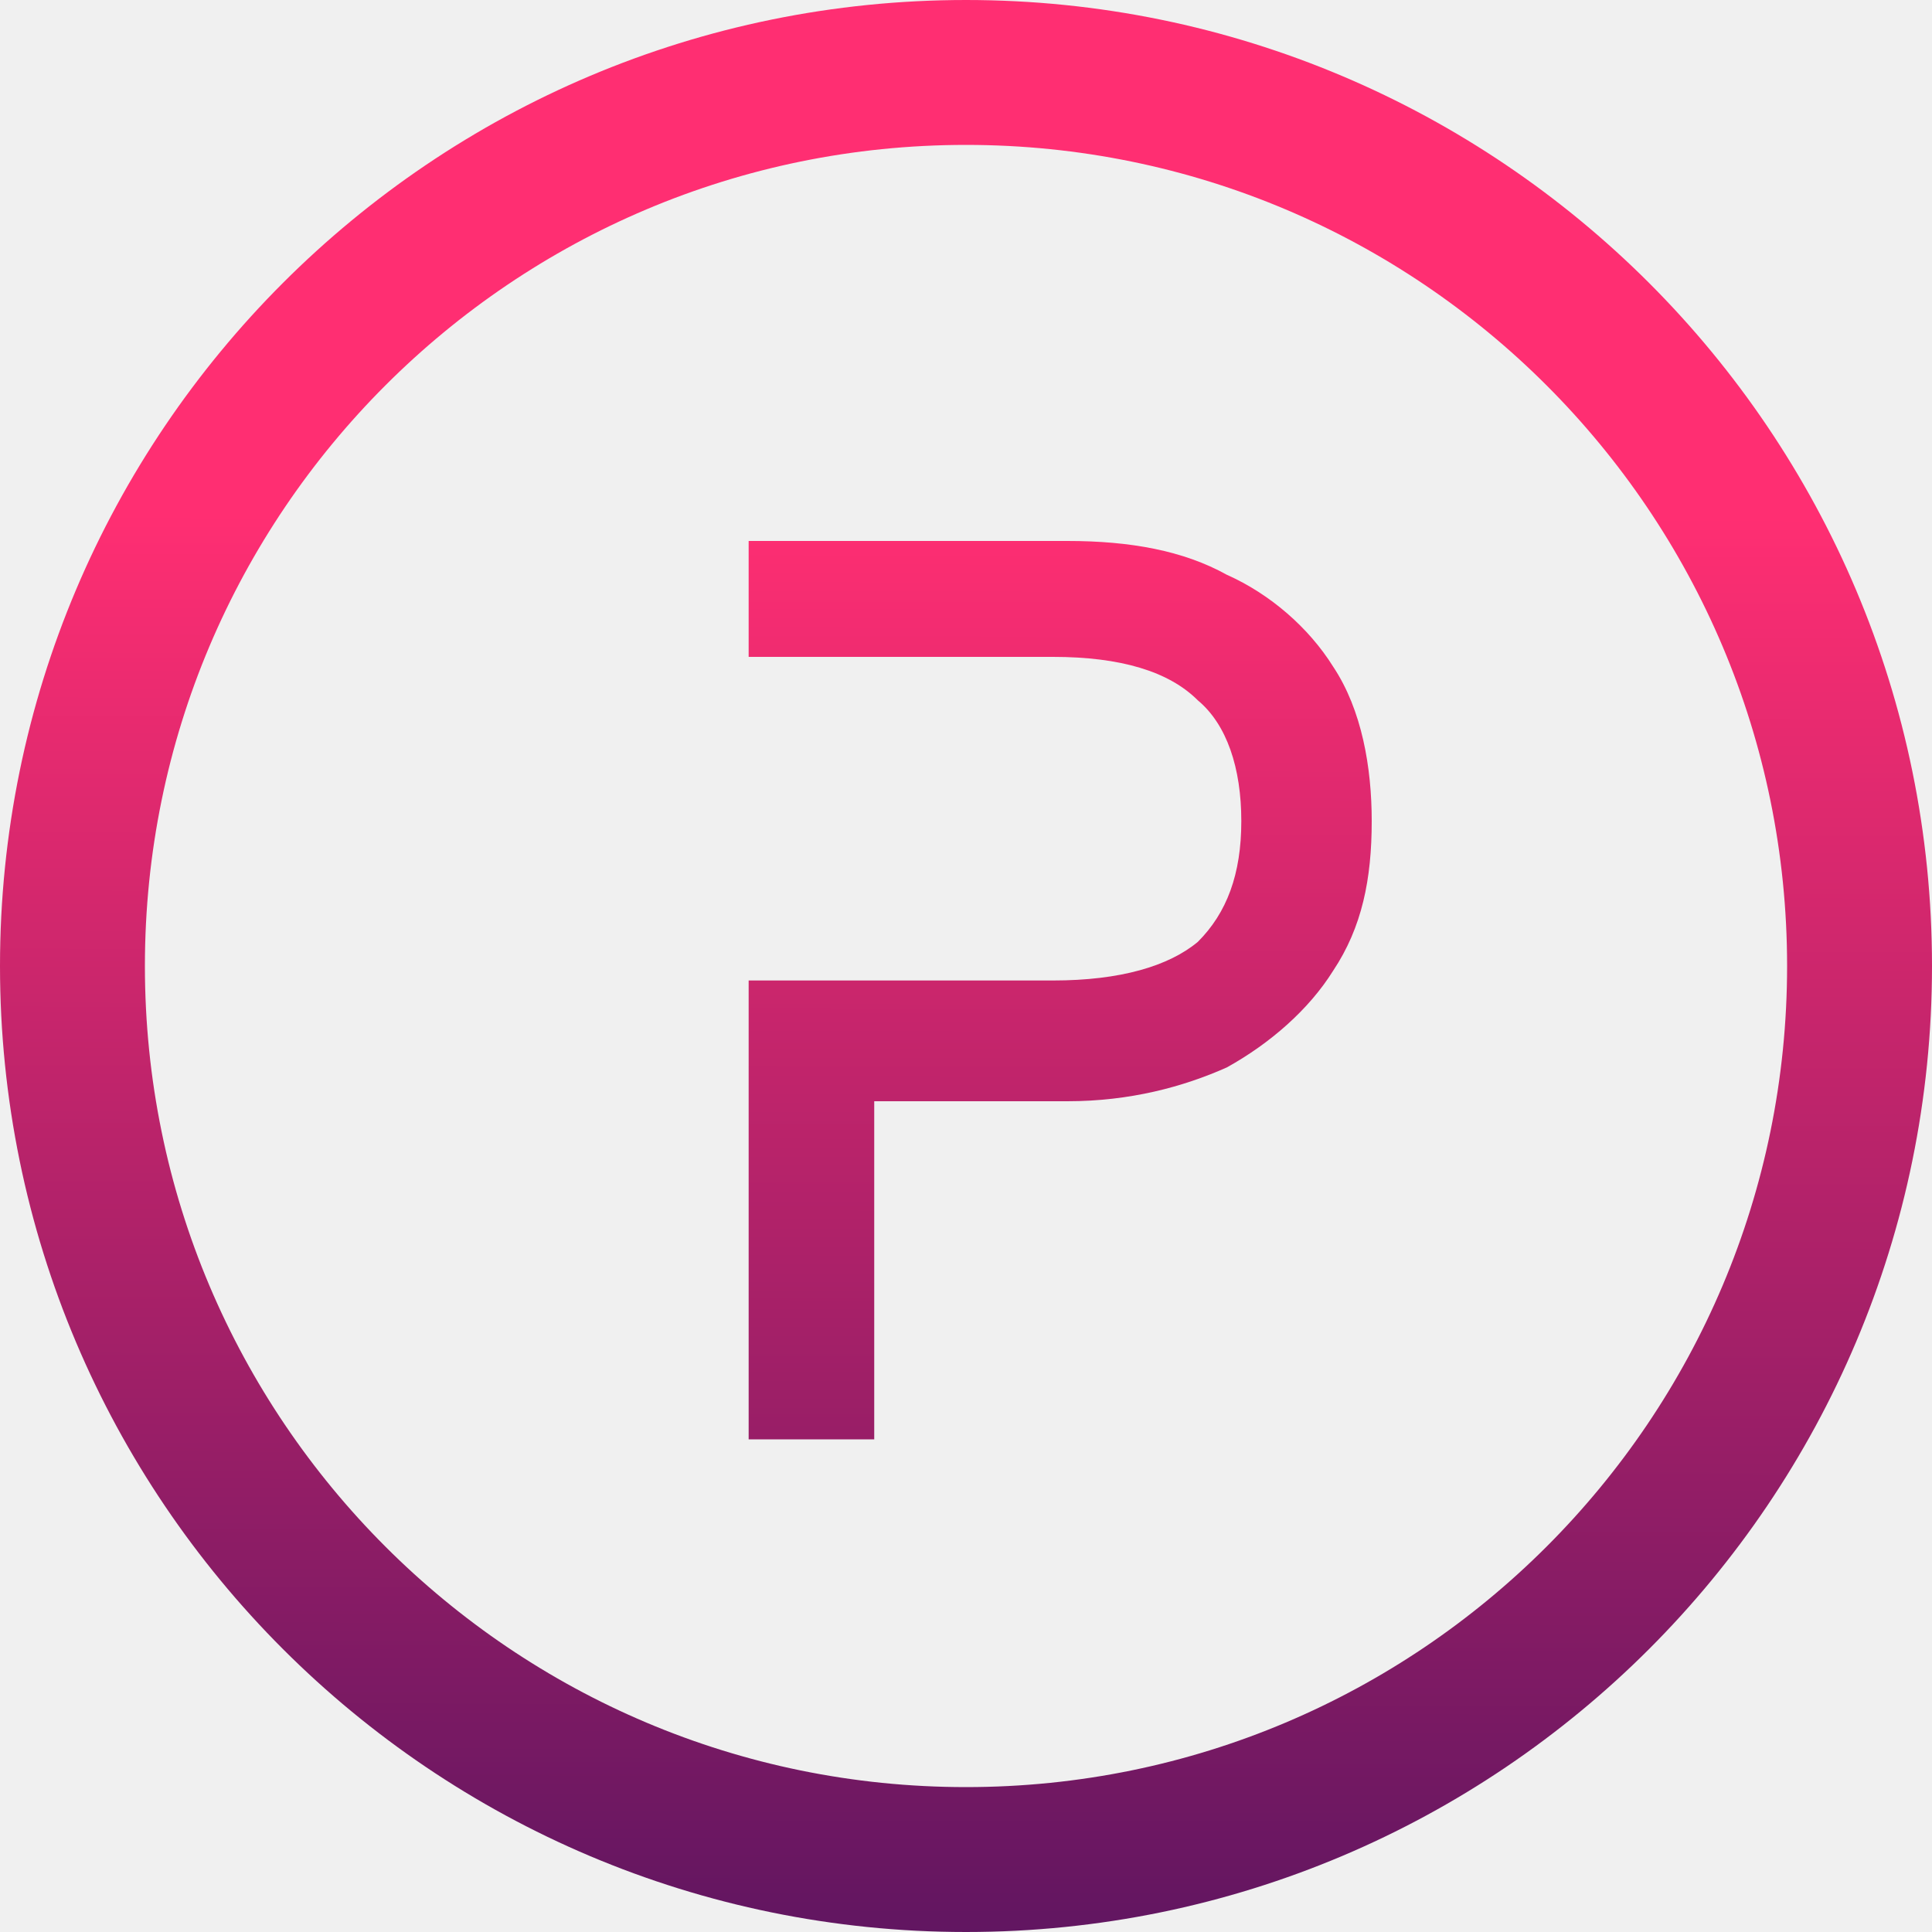
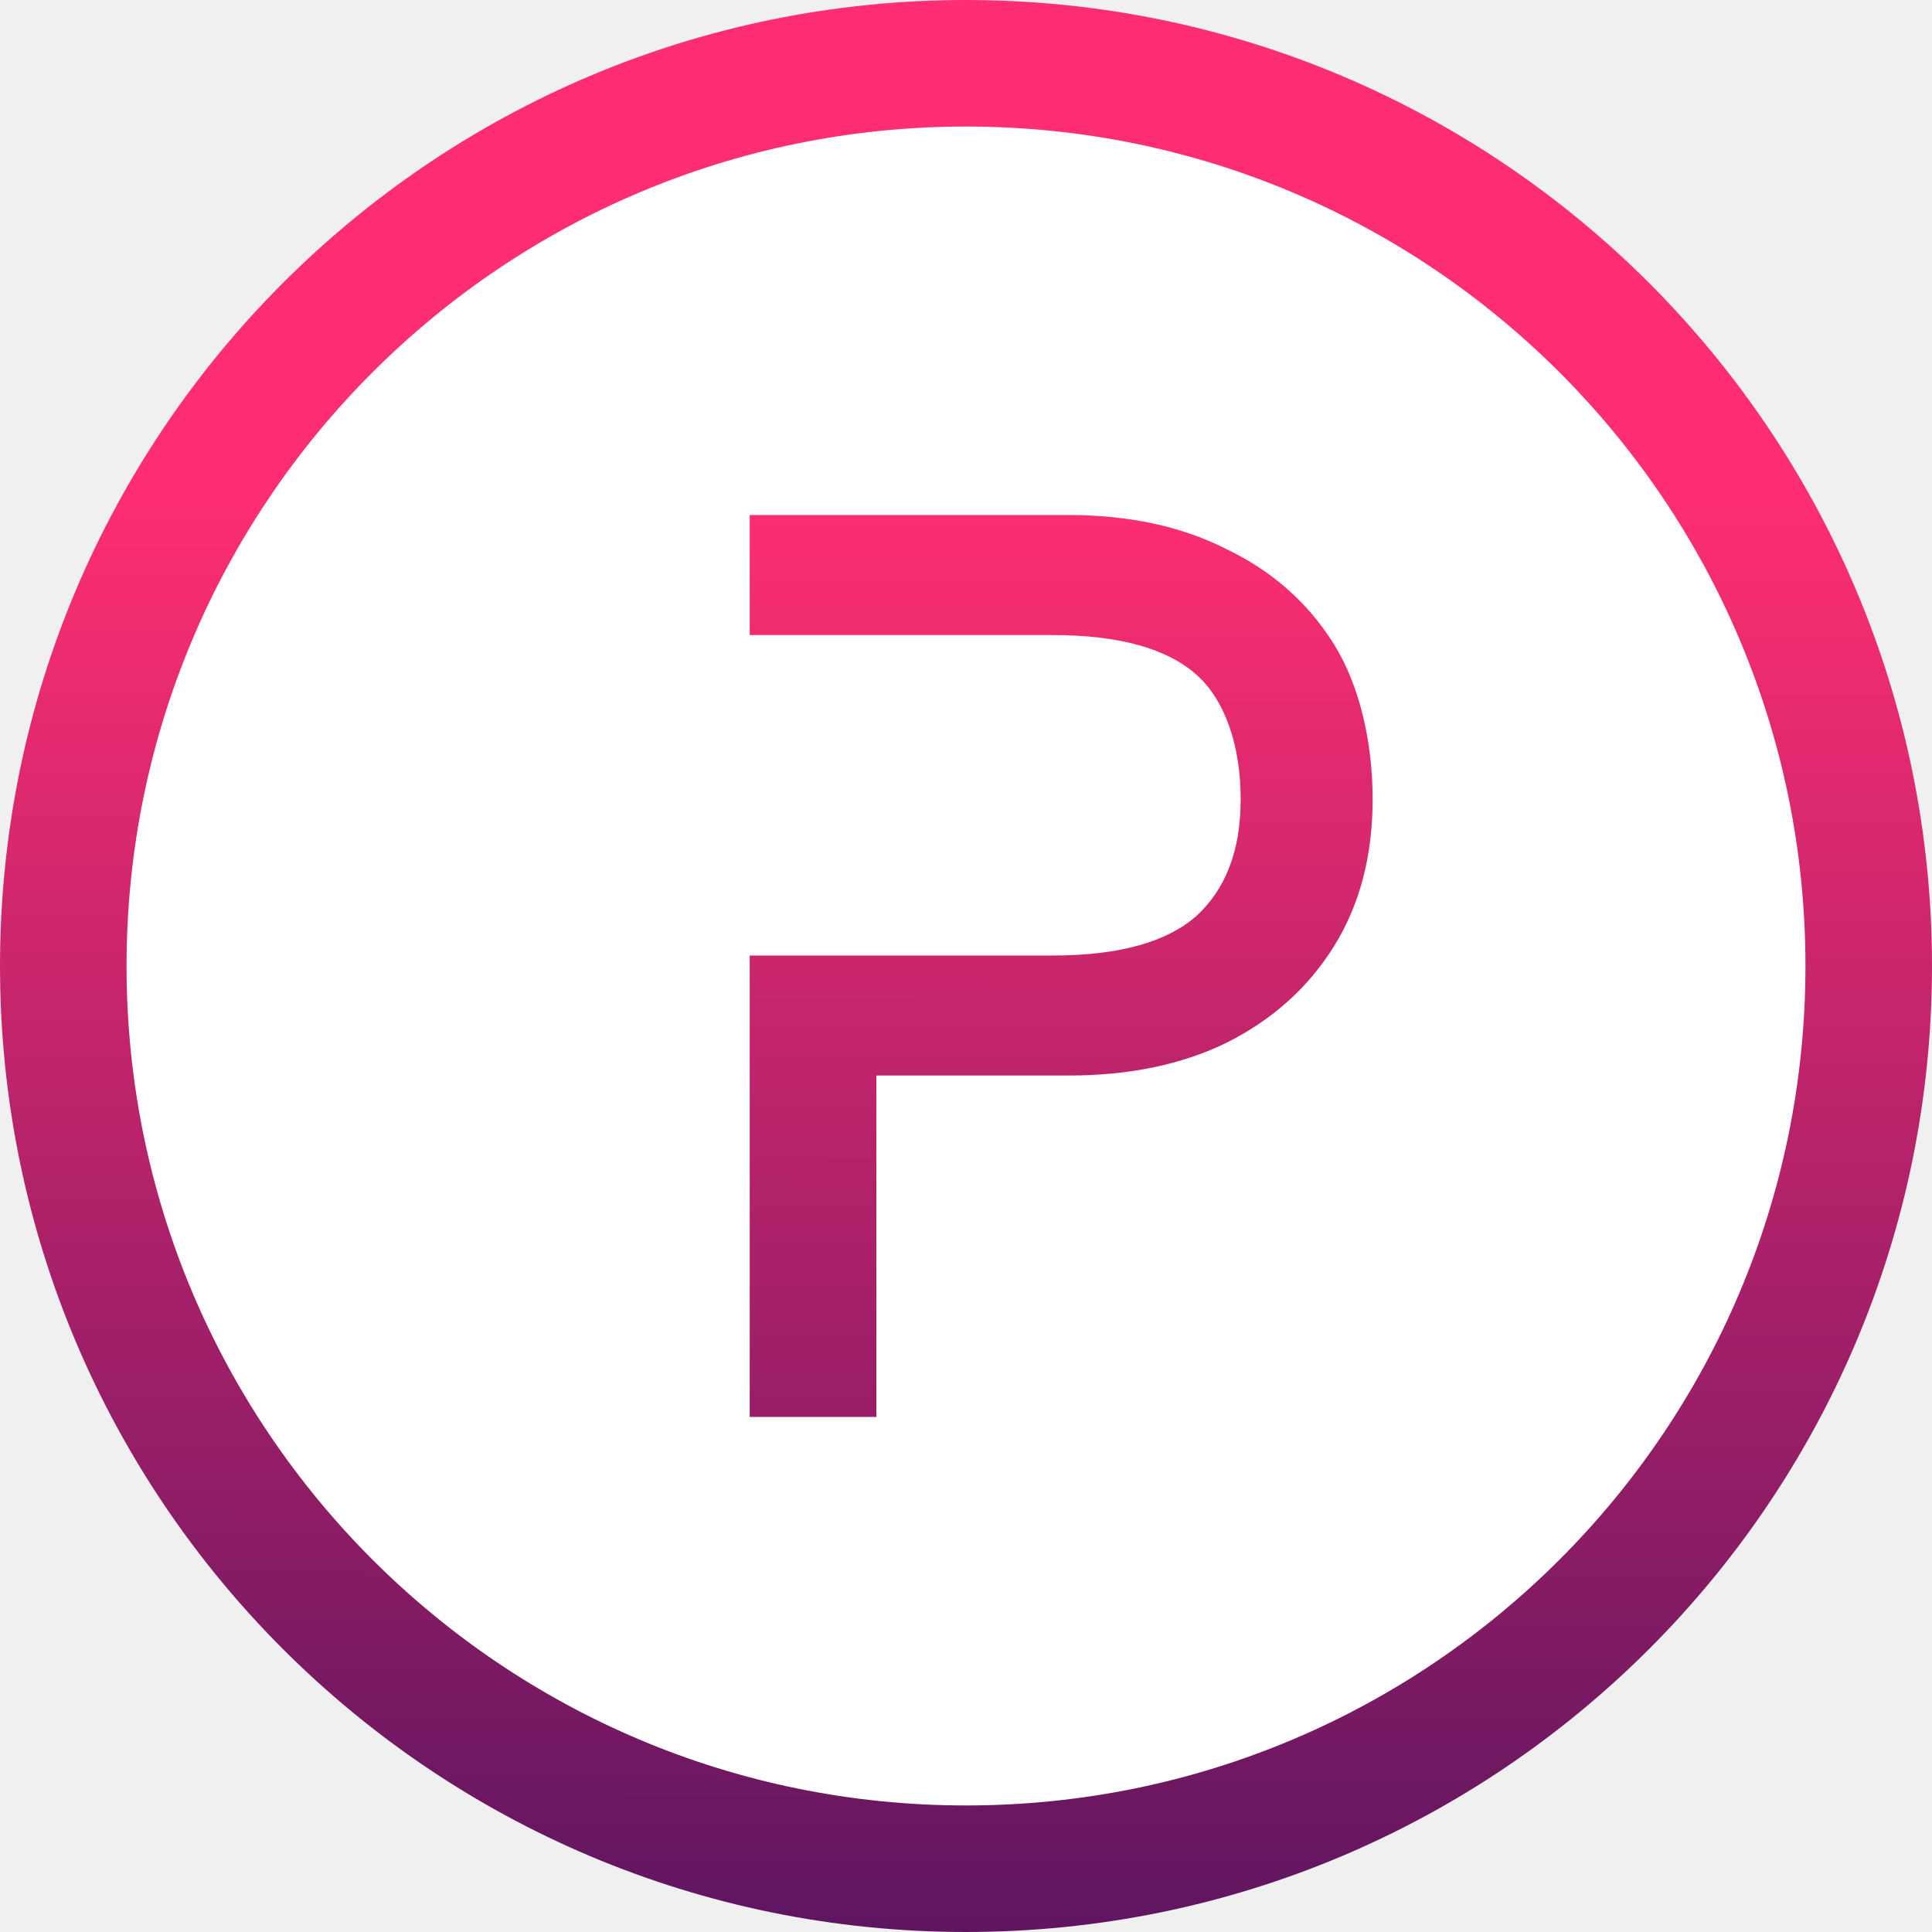
<svg xmlns="http://www.w3.org/2000/svg" width="40" height="40" viewBox="0 0 40 40" fill="none">
-   <circle cx="20" cy="20" r="18.5" stroke="url(#paint0_linear_1056_11606)" stroke-width="3" />
-   <path d="M24.8 19.5C24.2 20.0 23.2 20.3 21.8 20.3H15.5V29.8H18.1V22.8H22.1C23.4 22.8 24.5 22.5 25.4 22.1L25.4 22.1C26.3 21.6 27.1 20.9 27.6 20.1C28.2 19.2 28.4 18.2 28.4 17.0C28.4 15.9 28.2 14.7 27.6 13.8C27.1 13.0 26.3 12.3 25.4 11.9C24.5 11.4 23.4 11.2 22.1 11.2H15.5V13.6H21.8C23.2 13.6 24.2 13.9 24.8 14.5C25.4 15.0 25.7 15.9 25.7 17.0C25.7 18.1 25.4 18.9 24.8 19.5Z" fill="url(#paint0_linear_1056_11606)" />
+   <circle cx="20" cy="20" r="20" fill="white" />
+   <path d="M24.772 18.962C24.171 19.494 23.194 19.783 21.792 19.783H15.522V29.337H18.144V22.268H22.121C23.37 22.268 24.463 22.044 25.394 21.589L25.395 21.588C26.342 21.114 27.085 20.449 27.619 19.591C28.155 18.73 28.419 17.712 28.419 16.546C28.419 15.386 28.158 14.205 27.619 13.34C27.085 12.482 26.342 11.825 25.395 11.37C24.464 10.896 23.37 10.663 22.121 10.663H15.522V13.148H21.792C23.195 13.148 24.173 13.437 24.773 13.97C25.366 14.498 25.687 15.445 25.687 16.546C25.687 17.615 25.373 18.41 24.772 18.962Z" fill="url(#paint0_linear_2112_20727)" />
+   <path fill-rule="evenodd" clip-rule="evenodd" d="M40 20C40 31.046 31.046 40 20 40C8.954 40 0 31.046 0 20C0 8.954 8.954 0 20 0C31.046 0 40 8.954 40 20ZM37.38 20C37.38 29.599 29.599 37.38 20 37.38C10.401 37.38 2.62 29.599 2.62 20C2.62 10.401 10.401 2.62 20 2.62C29.599 2.62 37.38 10.401 37.38 20Z" fill="url(#paint1_linear_2112_20727)" />
  <defs>
-     <linearGradient id="paint0_linear_1056_11606" x1="92.337" y1="10.803" x2="92.267" y2="46.793" gradientUnits="userSpaceOnUse">
+     <linearGradient id="paint0_linear_2112_20727" x1="92.337" y1="10.303" x2="92.267" y2="46.293" gradientUnits="userSpaceOnUse">
+       <stop stop-color="#FF2E72" />
+       <stop offset="0.935" stop-color="#4A125E" />
+     </linearGradient>
+     <linearGradient id="paint1_linear_2112_20727" x1="92.337" y1="10.303" x2="92.267" y2="46.293" gradientUnits="userSpaceOnUse">
      <stop stop-color="#FF2E72" />
      <stop offset="0.935" stop-color="#4A125E" />
    </linearGradient>
  </defs>
</svg>
